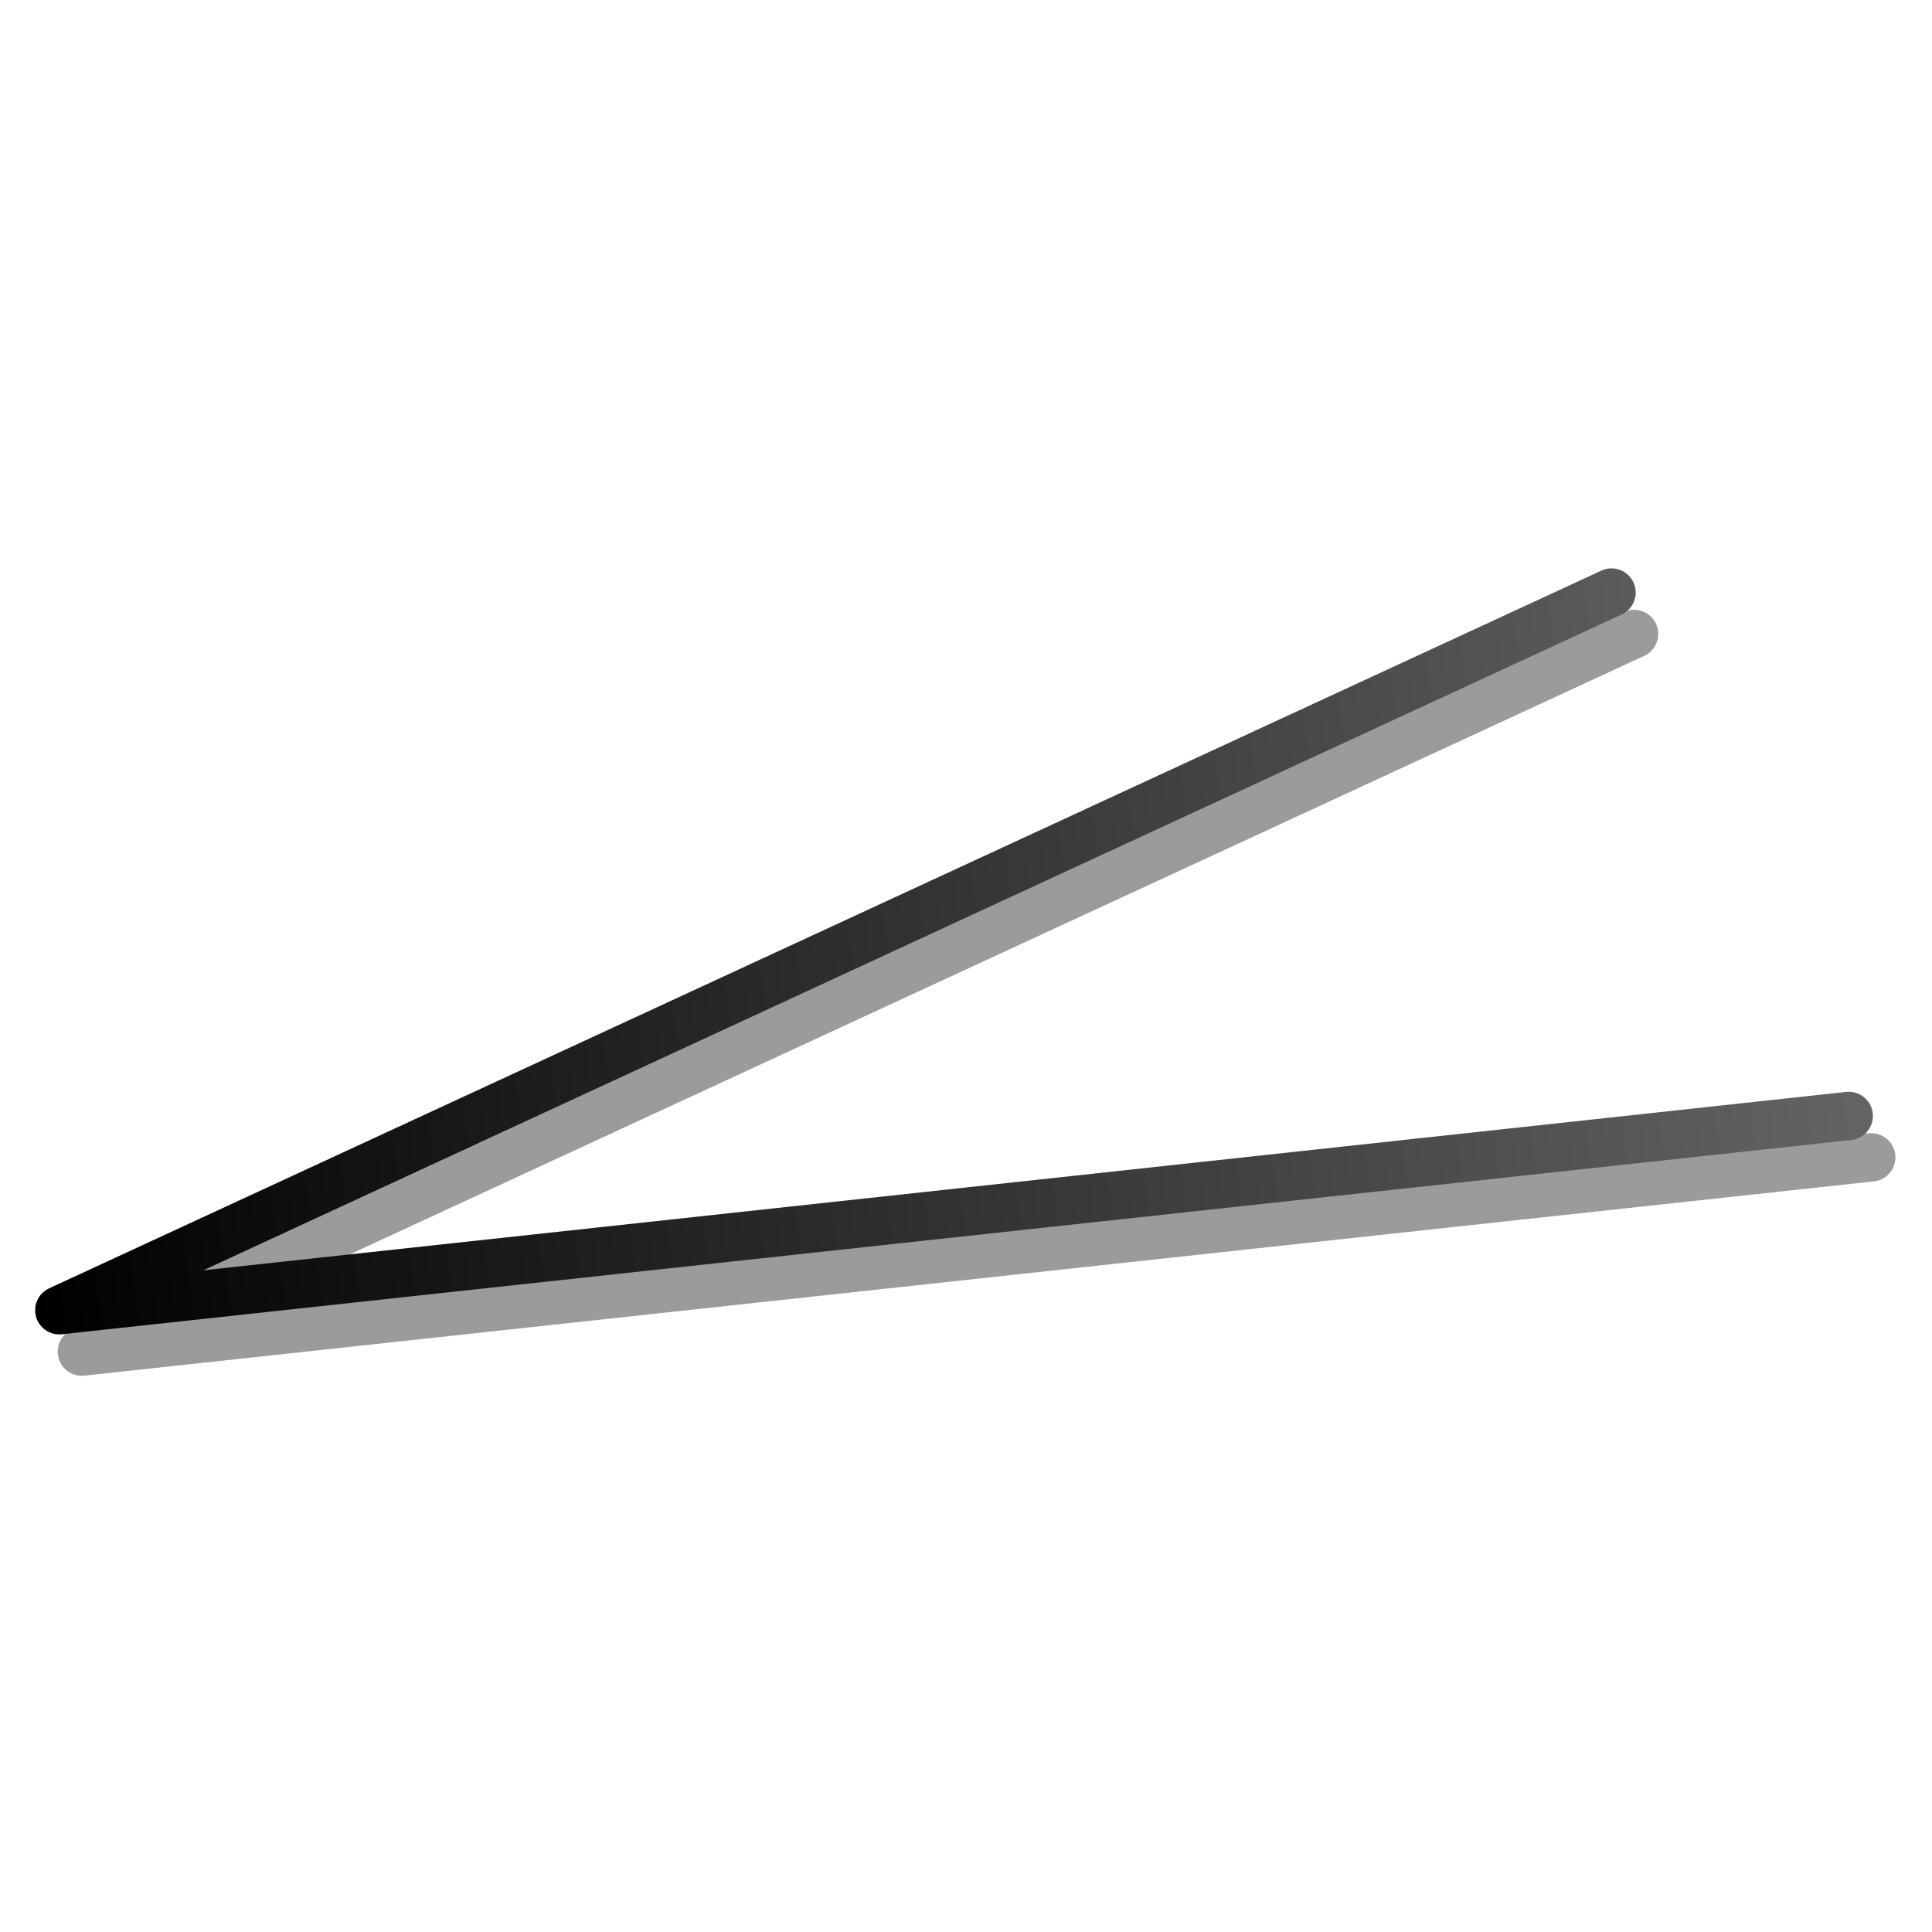
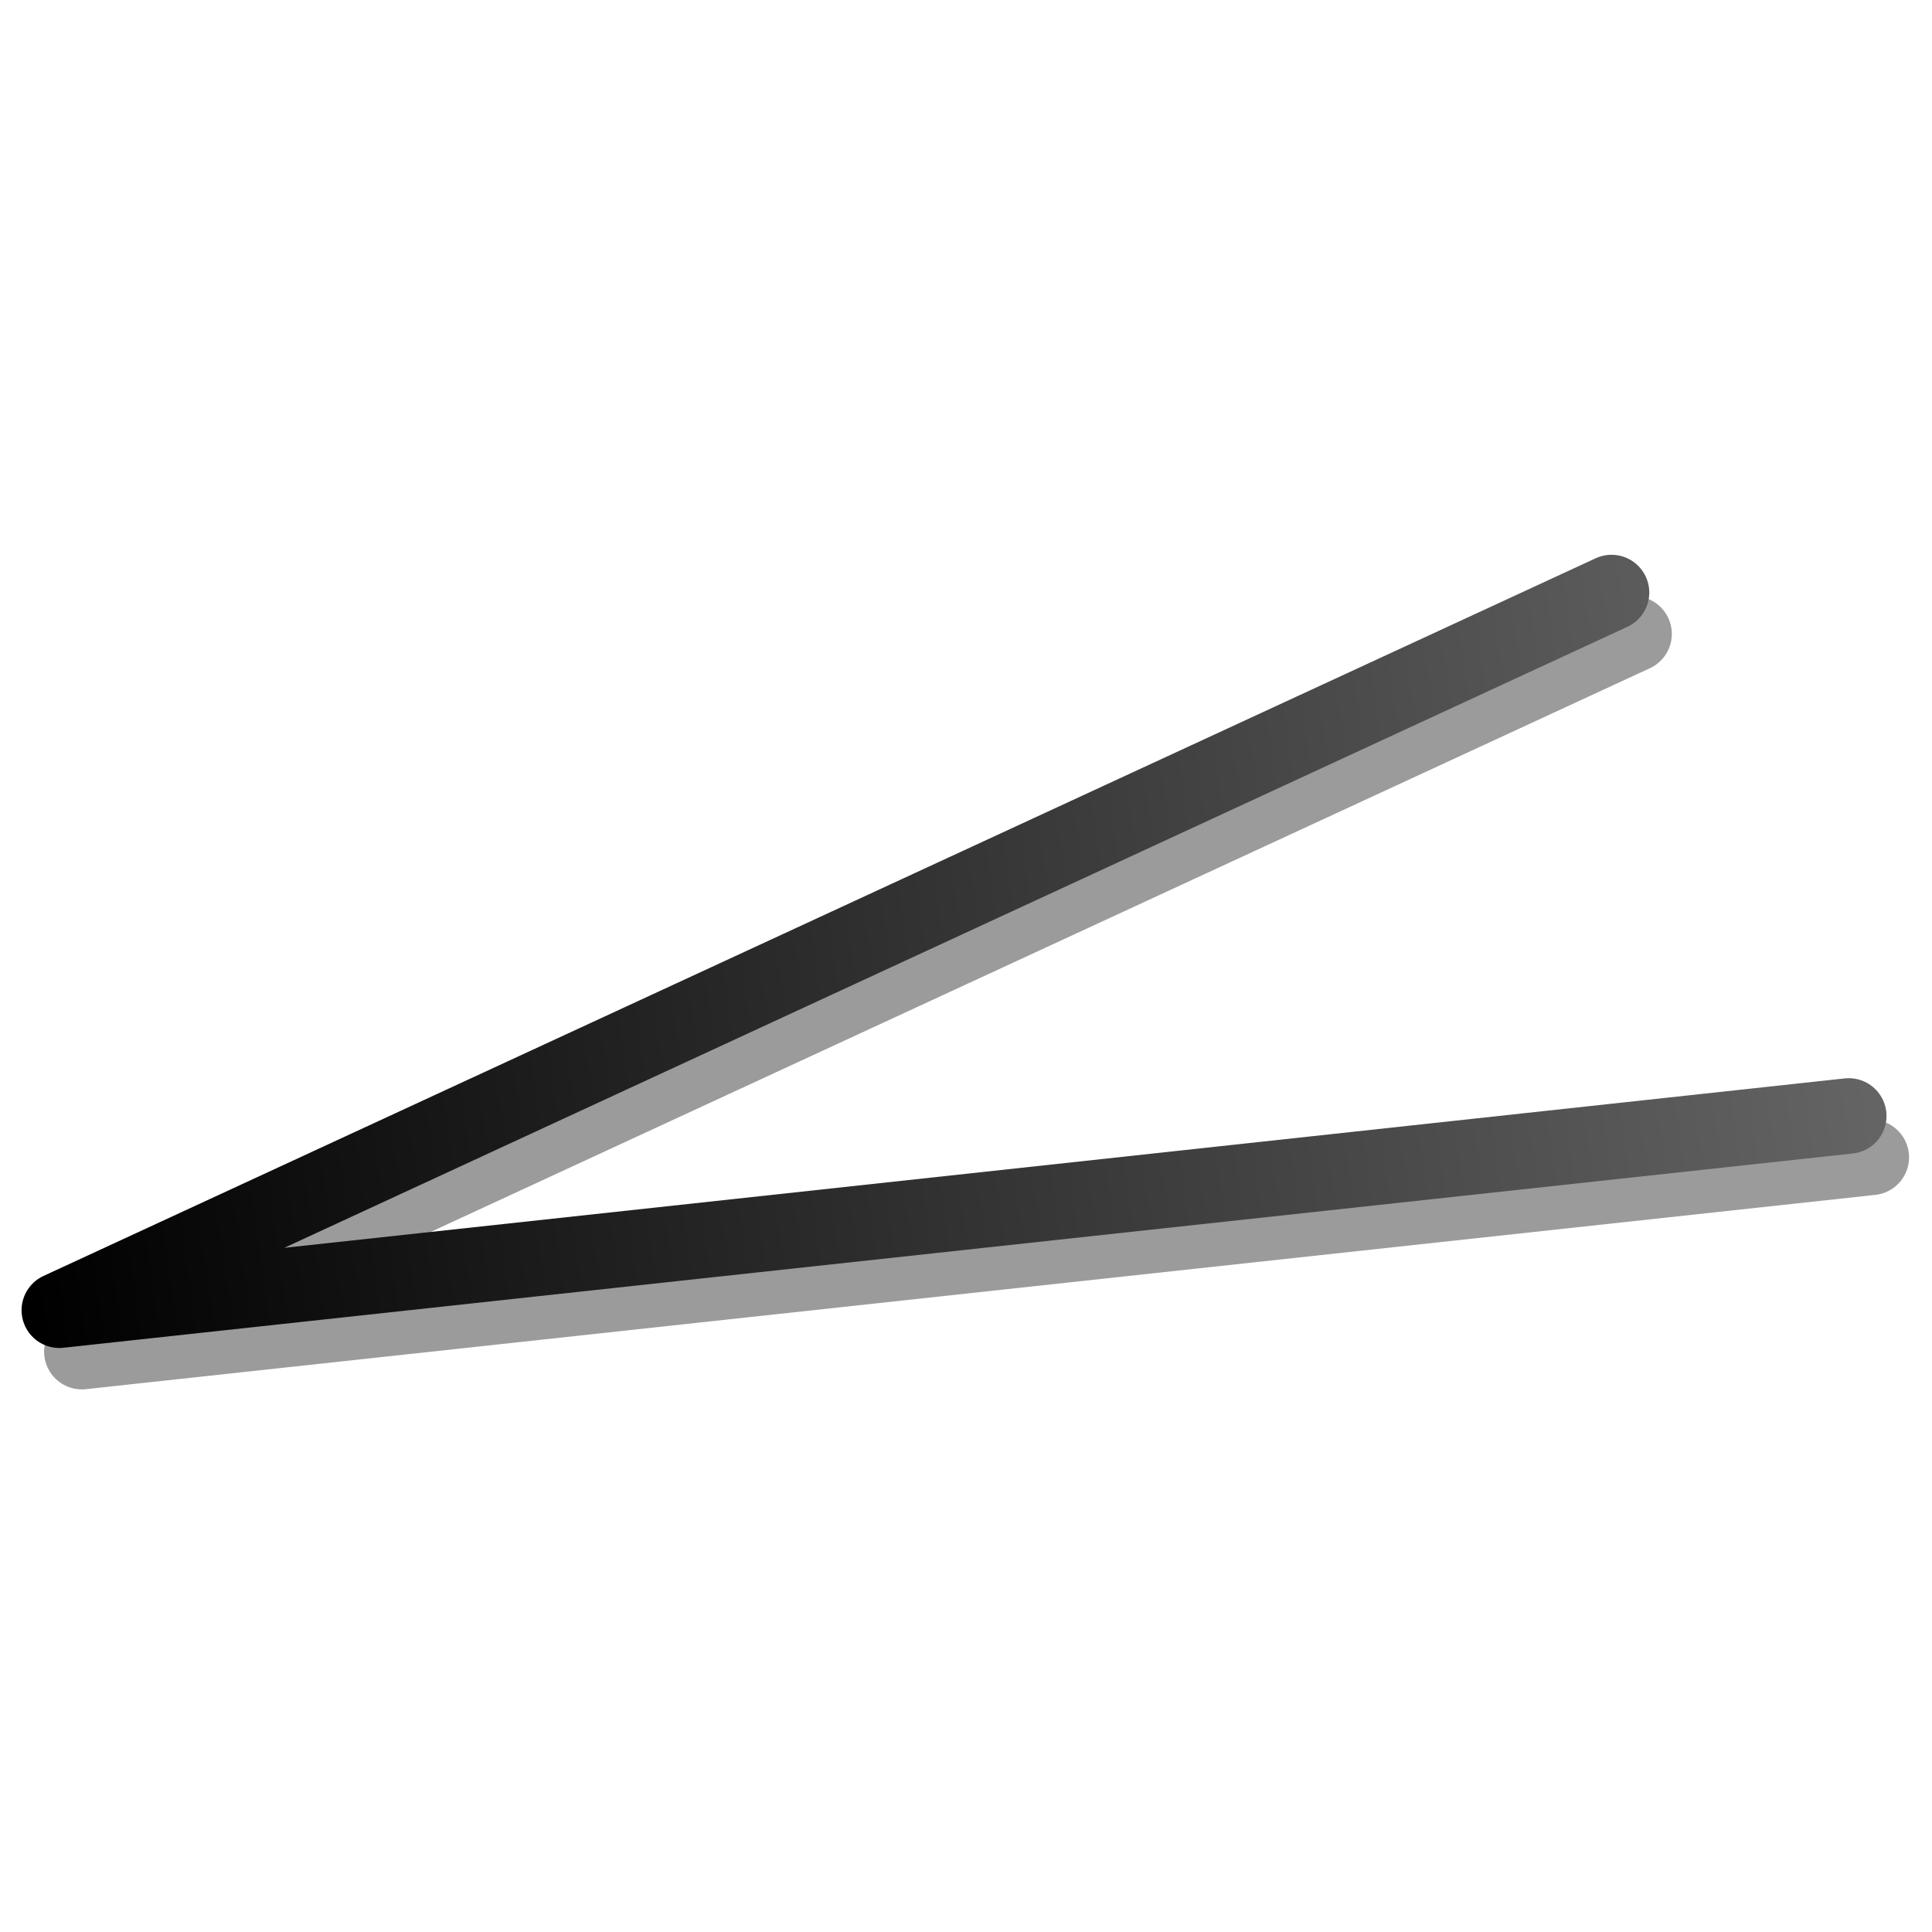
<svg xmlns="http://www.w3.org/2000/svg" xmlns:xlink="http://www.w3.org/1999/xlink" viewBox="0 -200 1000 1000" id="svg27169" width="128" height="128" version="1.0">
  <defs id="defs27176">
    <linearGradient id="linearGradient33317">
      <stop style="stop-color:#000000;stop-opacity:1;" offset="0" id="stop33319" />
      <stop style="stop-color:#646464;stop-opacity:1;" offset="1" id="stop33321" />
    </linearGradient>
    <linearGradient xlink:href="#linearGradient33317" id="linearGradient33323" x1="49.27" y1="920.356" x2="110.559" y2="920.356" gradientUnits="userSpaceOnUse" />
    <linearGradient xlink:href="#linearGradient33317" id="linearGradient8122" gradientUnits="userSpaceOnUse" x1="49.27" y1="920.356" x2="110.559" y2="920.356" />
    <linearGradient xlink:href="#linearGradient33317" id="linearGradient19732" gradientUnits="userSpaceOnUse" x1="49.27" y1="920.356" x2="110.559" y2="920.356" gradientTransform="matrix(5.676683,0,0,5.676683,-206.9052,-4941.889)" />
    <linearGradient xlink:href="#linearGradient33317" id="linearGradient20714" x1="483.759" y1="336.542" x2="900.98" y2="336.542" gradientUnits="userSpaceOnUse" gradientTransform="matrix(0.7657372,0,0,0.7657372,175.8266,67.12053)" />
    <linearGradient xlink:href="#linearGradient33317" id="linearGradient21697" gradientUnits="userSpaceOnUse" gradientTransform="matrix(0.7657372,0,0,0.7657372,175.8266,67.12053)" x1="483.759" y1="336.542" x2="900.98" y2="336.542" />
    <linearGradient xlink:href="#linearGradient33317" id="linearGradient21703" gradientUnits="userSpaceOnUse" gradientTransform="matrix(5.676683,0,0,5.676683,-206.9052,-4941.889)" x1="49.27" y1="920.356" x2="110.559" y2="920.356" />
    <linearGradient xlink:href="#linearGradient33317" id="linearGradient24702" x1="-299.908" y1="-319.148" x2="824.714" y2="-319.148" gradientUnits="userSpaceOnUse" gradientTransform="matrix(0.8641358,0,0,0.8641358,300.1083,568.921)" />
    <linearGradient xlink:href="#linearGradient33317" id="linearGradient25685" gradientUnits="userSpaceOnUse" gradientTransform="matrix(0.8641358,0,0,0.8641358,300.1083,568.921)" x1="-299.908" y1="-319.148" x2="824.714" y2="-319.148" />
    <linearGradient xlink:href="#linearGradient33317" id="linearGradient25689" gradientUnits="userSpaceOnUse" gradientTransform="matrix(1.093886,0,0,1.093886,350.8523,633.2576)" x1="-299.908" y1="-319.148" x2="824.714" y2="-319.148" />
    <linearGradient xlink:href="#linearGradient33317" id="linearGradient25699" gradientUnits="userSpaceOnUse" gradientTransform="matrix(1.093886,0,0,1.093886,350.8523,633.2576)" x1="-299.908" y1="-319.148" x2="824.714" y2="-319.148" />
    <linearGradient xlink:href="#linearGradient33317" id="linearGradient25703" gradientUnits="userSpaceOnUse" gradientTransform="matrix(1.093886,0,0,1.093886,464.0998,633.2576)" x1="-299.908" y1="-319.148" x2="824.714" y2="-319.148" />
    <linearGradient xlink:href="#linearGradient33317" id="linearGradient25713" gradientUnits="userSpaceOnUse" gradientTransform="matrix(1.093886,0,0,1.093886,464.0998,633.2576)" x1="-299.908" y1="-319.148" x2="824.714" y2="-319.148" />
    <linearGradient xlink:href="#linearGradient33317" id="linearGradient25717" gradientUnits="userSpaceOnUse" gradientTransform="matrix(1.093886,0,0,1.093886,464.0998,633.2576)" x1="-299.908" y1="-319.148" x2="824.714" y2="-319.148" />
    <linearGradient xlink:href="#linearGradient33317" id="linearGradient25727" gradientUnits="userSpaceOnUse" gradientTransform="matrix(1.093886,0,0,1.093886,464.0998,633.2576)" x1="-299.908" y1="-319.148" x2="824.714" y2="-319.148" />
    <linearGradient xlink:href="#linearGradient33317" id="linearGradient26809" x1="-562.637" y1="-144.65" x2="639.977" y2="-144.65" gradientUnits="userSpaceOnUse" gradientTransform="matrix(0.7871571,-0.1118568,0.1118568,0.7871571,461.6263,419.9749)" />
+     <linearGradient xlink:href="#linearGradient33317" id="linearGradient3221" gradientUnits="userSpaceOnUse" gradientTransform="matrix(0.7871571,-0.1118568,0.1118568,0.7871571,461.6263,419.9749)" x1="-562.637" y1="-144.65" x2="639.977" y2="-144.65" />
  </defs>
-   <g id="g27784">
-     <path id="path26811" d="M 845.785,128.128 L 42.37,499.6 L 968.571,399.038" style="fill:none;fill-rule:evenodd;stroke:#000000;stroke-width:25.02;stroke-linecap:round;stroke-linejoin:round;stroke-miterlimit:4;stroke-dasharray:none;stroke-opacity:0.392" />
-     <path id="path25832" d="M 834.12,106.702 L 30.705,478.173 L 956.906,377.612" style="fill:none;fill-rule:evenodd;stroke:url(#linearGradient26809);stroke-width:25.02;stroke-linecap:round;stroke-linejoin:round;stroke-miterlimit:4;stroke-dasharray:none;stroke-opacity:1" />
+   <g id="g3224">
+     <path id="path26811" d="M 845.785,128.128 L 42.37,499.6 L 968.571,399.038" style="fill:none;fill-rule:evenodd;stroke:#000000;stroke-width:39.086;stroke-linecap:round;stroke-linejoin:round;stroke-miterlimit:4;stroke-dasharray:none;stroke-opacity:0.392" />
+     <path id="path25832" d="M 834.12,106.702 L 30.705,478.173 L 956.906,377.612" style="fill:none;fill-rule:evenodd;stroke:url(#linearGradient3221);stroke-width:39.086;stroke-linecap:round;stroke-linejoin:round;stroke-miterlimit:4;stroke-dasharray:none;stroke-opacity:1" />
  </g>
</svg>
